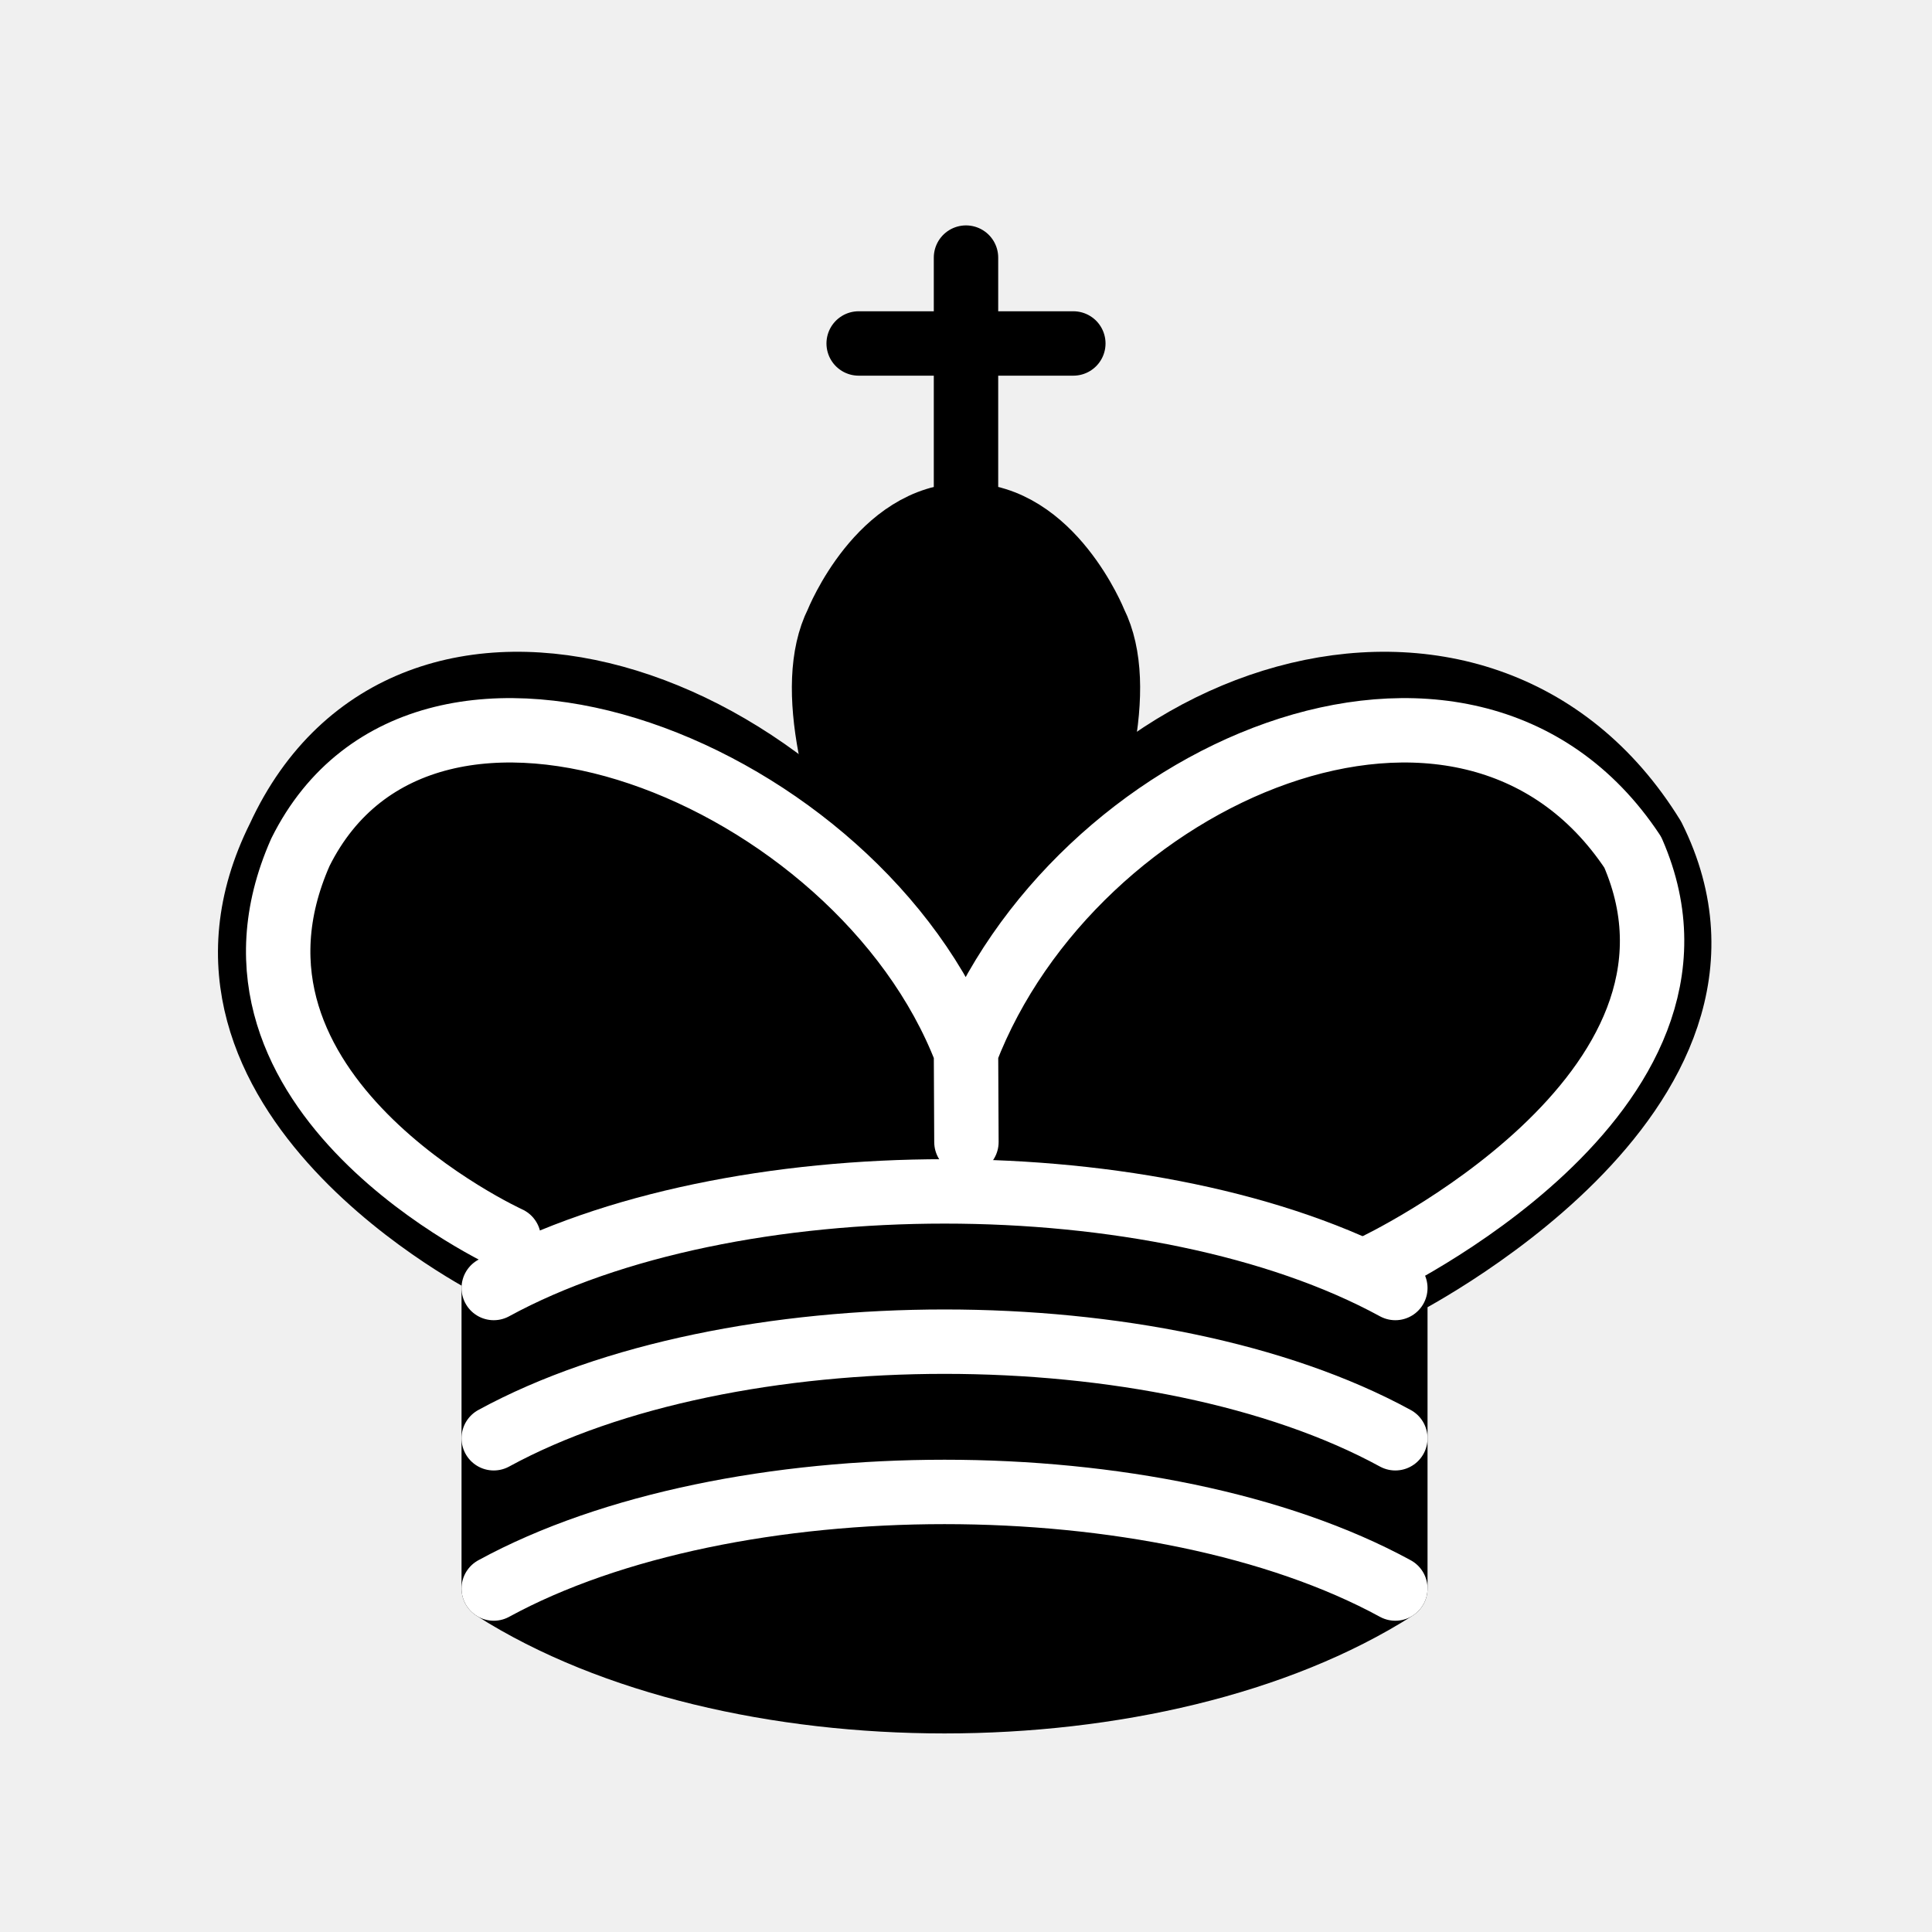
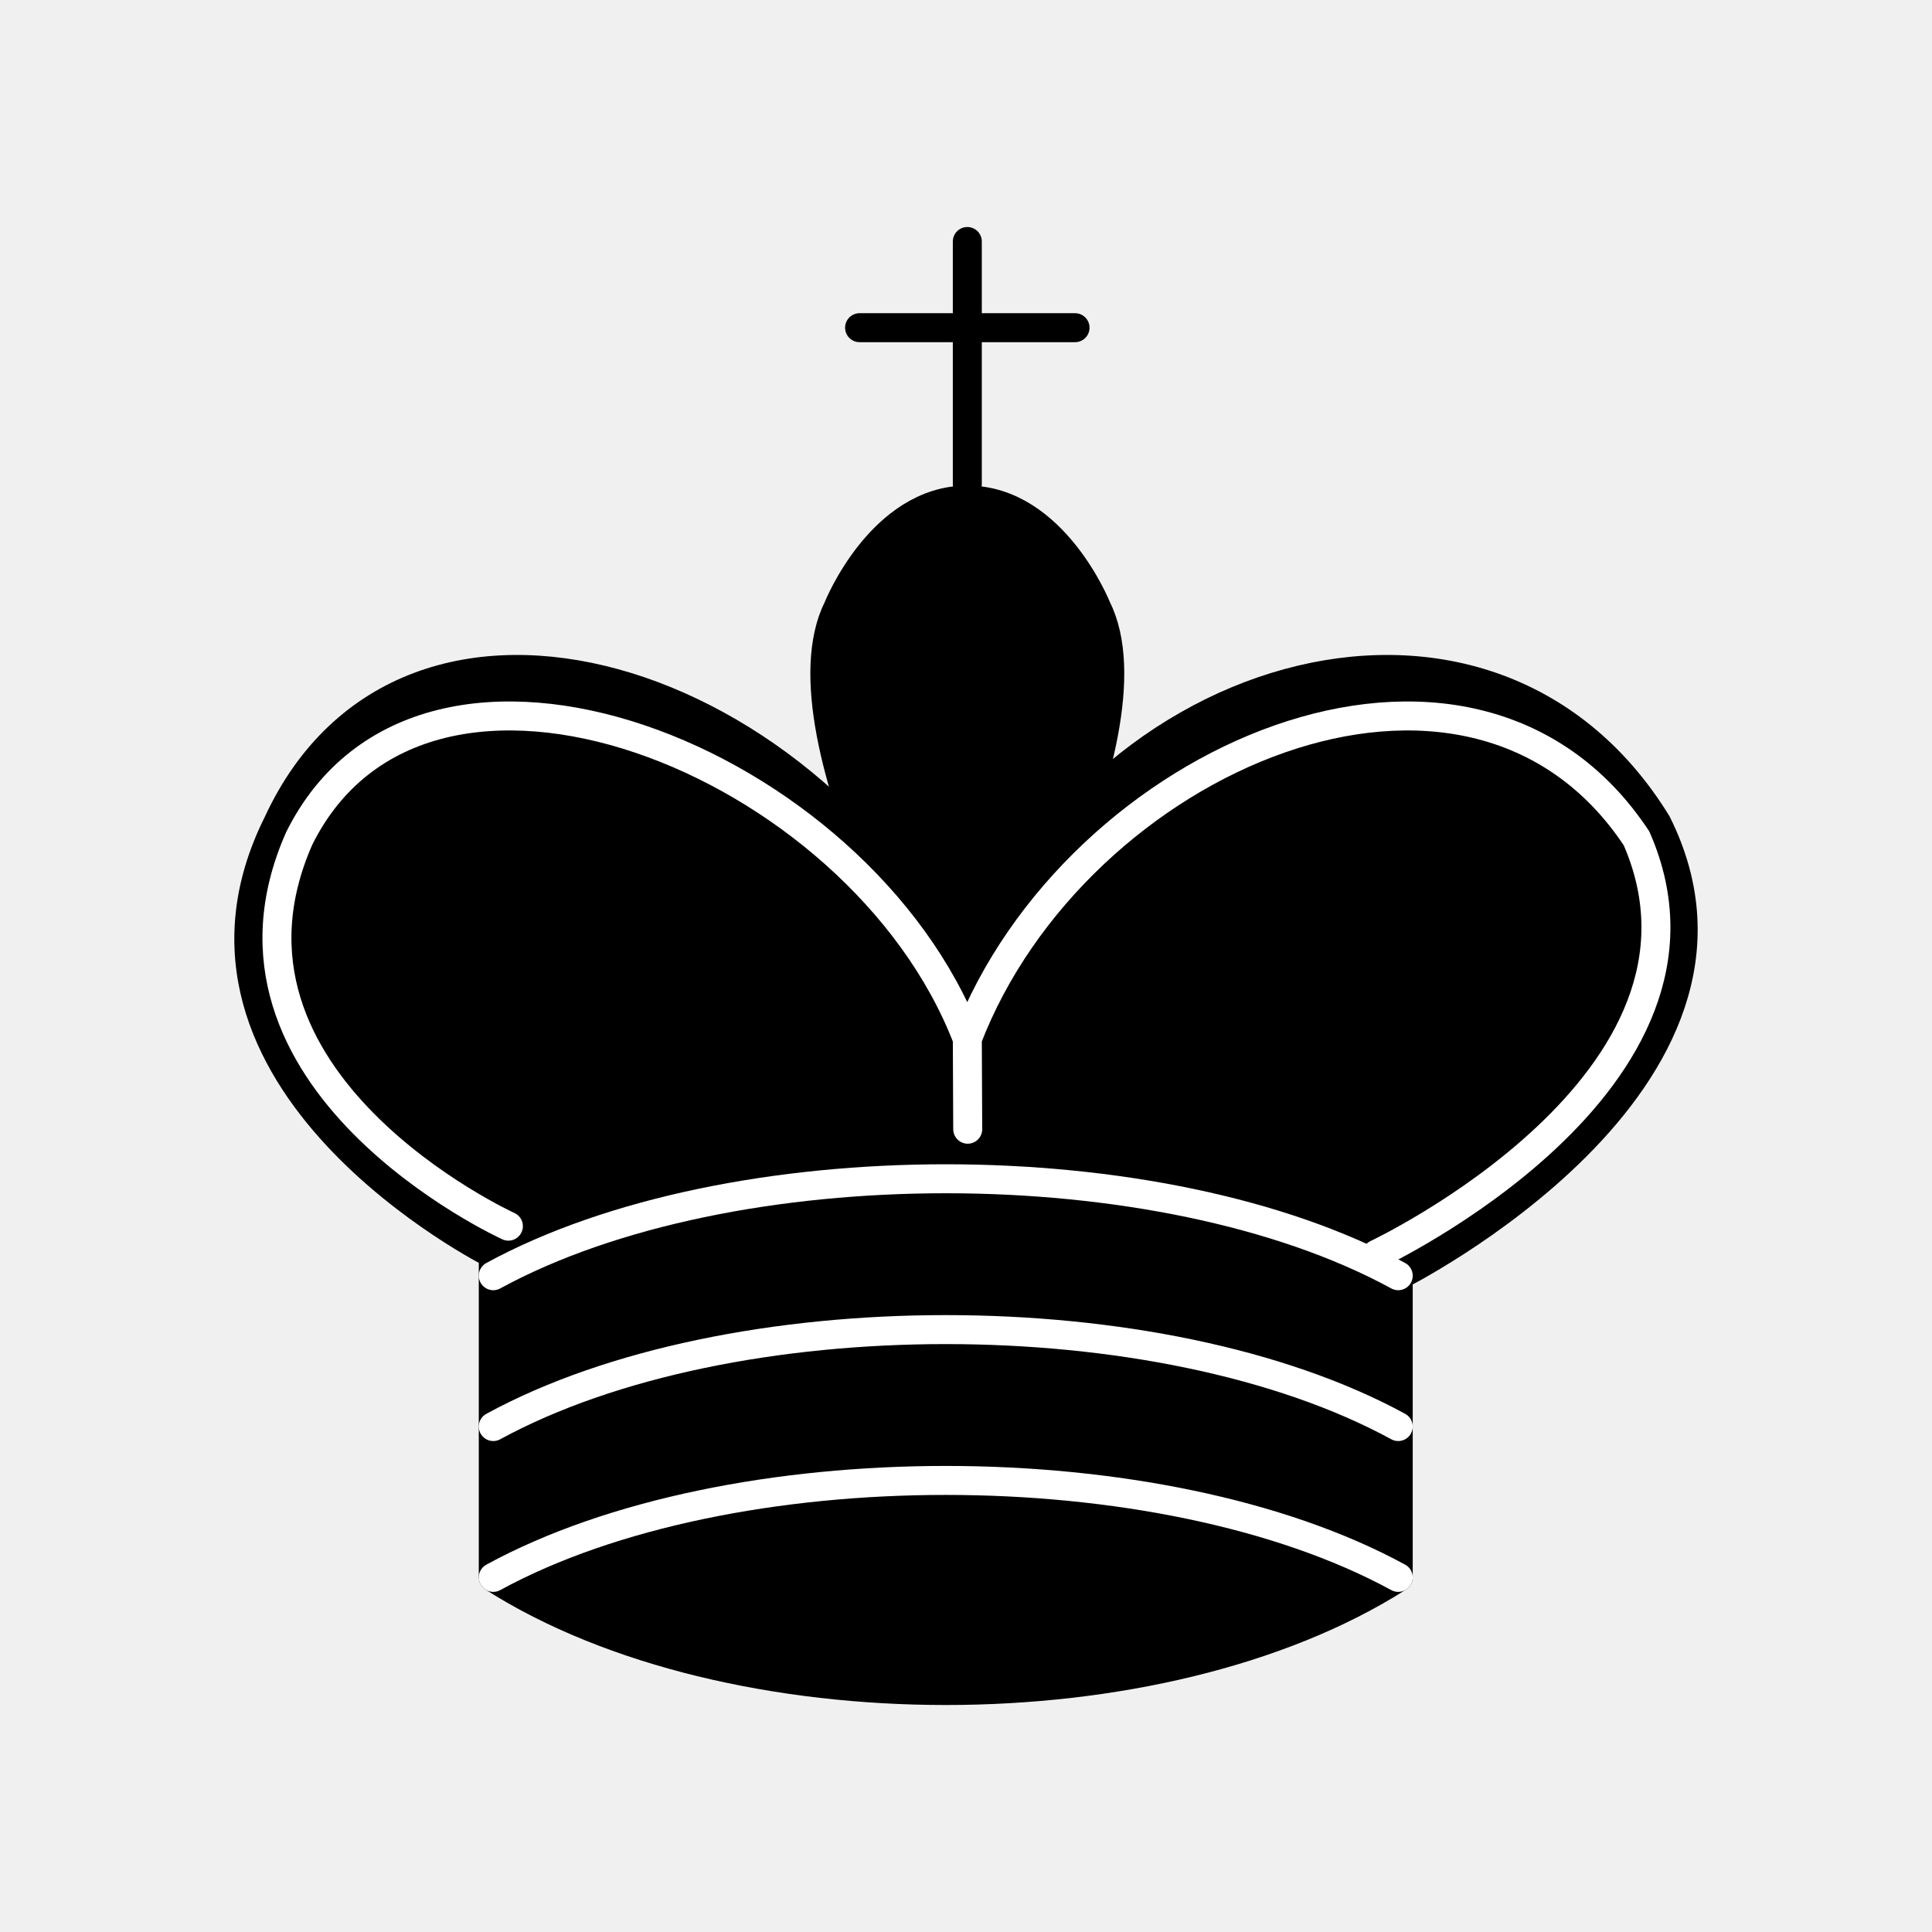
- <svg xmlns="http://www.w3.org/2000/svg" version="1.1" width="45" height="45">
-   <g style="fill:none; fill-opacity:1; fill-rule:evenodd; stroke:#000000; stroke-width:1.5; stroke-linecap:round;stroke-linejoin:round;stroke-miterlimit:4; stroke-dasharray:none; stroke-opacity:1;">
-     <path d="M 22.5,11.63 L 22.5,6" style="fill:none; stroke:#000000; stroke-linejoin:miter;" id="path6570" />
-     <path d="M 22.5,25 C 22.5,25 27,17.5 25.5,14.5 C 25.5,14.5 24.5,12 22.5,12 C 20.5,12 19.5,14.5 19.5,14.5 C 18,17.5 22.5,25 22.5,25" style="fill:#000000;fill-opacity:1; stroke-linecap:butt; stroke-linejoin:miter;" />
-     <path d="M 11.5,37 C 17,40.5 27,40.5 32.5,37 L 32.5,30 C 32.5,30 41.5,25.5 38.5,19.5 C 34.5,13 25,16 22.5,23.5 L 22.5,27 L 22.5,23.5 C 19,16 9.5,13 6.5,19.5 C 3.5,25.5 11.5,29.5 11.5,29.5 L 11.5,37 z " style="fill:#000000; stroke:#000000;" />
-     <path d="M 20,8 L 25,8" style="fill:none; stroke:#000000; stroke-linejoin:miter;" />
-     <path d="M 32,29.5 C 32,29.5 40.5,25.5 38.03,19.85 C 34.15,14 25,18 22.5,24.5 L 22.51,26.6 L 22.5,24.5 C 20,18 9.906,14 6.997,19.85 C 4.5,25.5 11.85,28.85 11.85,28.85" style="fill:none; stroke:#ffffff;" />
-     <path d="M 11.5,30 C 17,27 27,27 32.5,30 M 11.5,33.5 C 17,30.5 27,30.5 32.5,33.5 M 11.5,37 C 17,34 27,34 32.5,37" style="fill:none; stroke:#ffffff;" />
+ <svg xmlns="http://www.w3.org/2000/svg" version="1.1" id="Layer_1" x="0px" y="0px" width="100px" height="100px" viewBox="-27.5 -27.5 100 100" enable-background="new -27.5 -27.5 100 100" xml:space="preserve">
+   <g>
+     <path id="path6570" fill="none" stroke="#000000" stroke-width="1.5" stroke-linecap="round" d="M22.568-2.443V-15" />
+     <path stroke="#000000" stroke-width="1.5" d="M22.568,27.379c0,0,10.037-16.729,6.691-23.42c0,0-2.23-5.576-6.691-5.576   c-4.461,0-6.691,5.576-6.691,5.576C12.531,10.65,22.568,27.379,22.568,27.379" />
+     <path stroke="#000000" stroke-width="1.5" stroke-linecap="round" stroke-linejoin="round" d="M-1.968,54.145   c12.268,7.808,34.572,7.808,46.84,0V38.531c0,0,20.075-10.037,13.384-23.42c-8.922-14.498-30.112-7.807-35.688,8.922v7.807v-7.807   C14.761,7.305-6.429,0.613-13.12,15.111C-19.812,28.494-1.968,37.416-1.968,37.416V54.145z" />
+     <path fill="none" stroke="#000000" stroke-width="1.5" stroke-linecap="round" d="M16.992-10.539h11.152" />
+     <path fill="none" stroke="#FFFFFF" stroke-width="1.5" stroke-linecap="round" stroke-linejoin="round" d="M43.757,37.416   c0,0,18.96-8.922,13.449-21.523c-8.652-13.049-29.063-4.127-34.638,10.371l0.021,4.684l-0.021-4.684   c-5.576-14.498-28.09-23.42-34.579-10.371c-5.57,12.602,10.825,20.073,10.825,20.073" />
+     <path fill="none" stroke="#FFFFFF" stroke-width="1.5" stroke-linecap="round" stroke-linejoin="round" d="M-1.968,38.531   c12.268-6.691,34.572-6.691,46.84,0 M-1.968,46.338c12.268-6.691,34.572-6.691,46.84,0 M-1.968,54.145   c12.268-6.691,34.572-6.691,46.84,0" />
  </g>
</svg>
